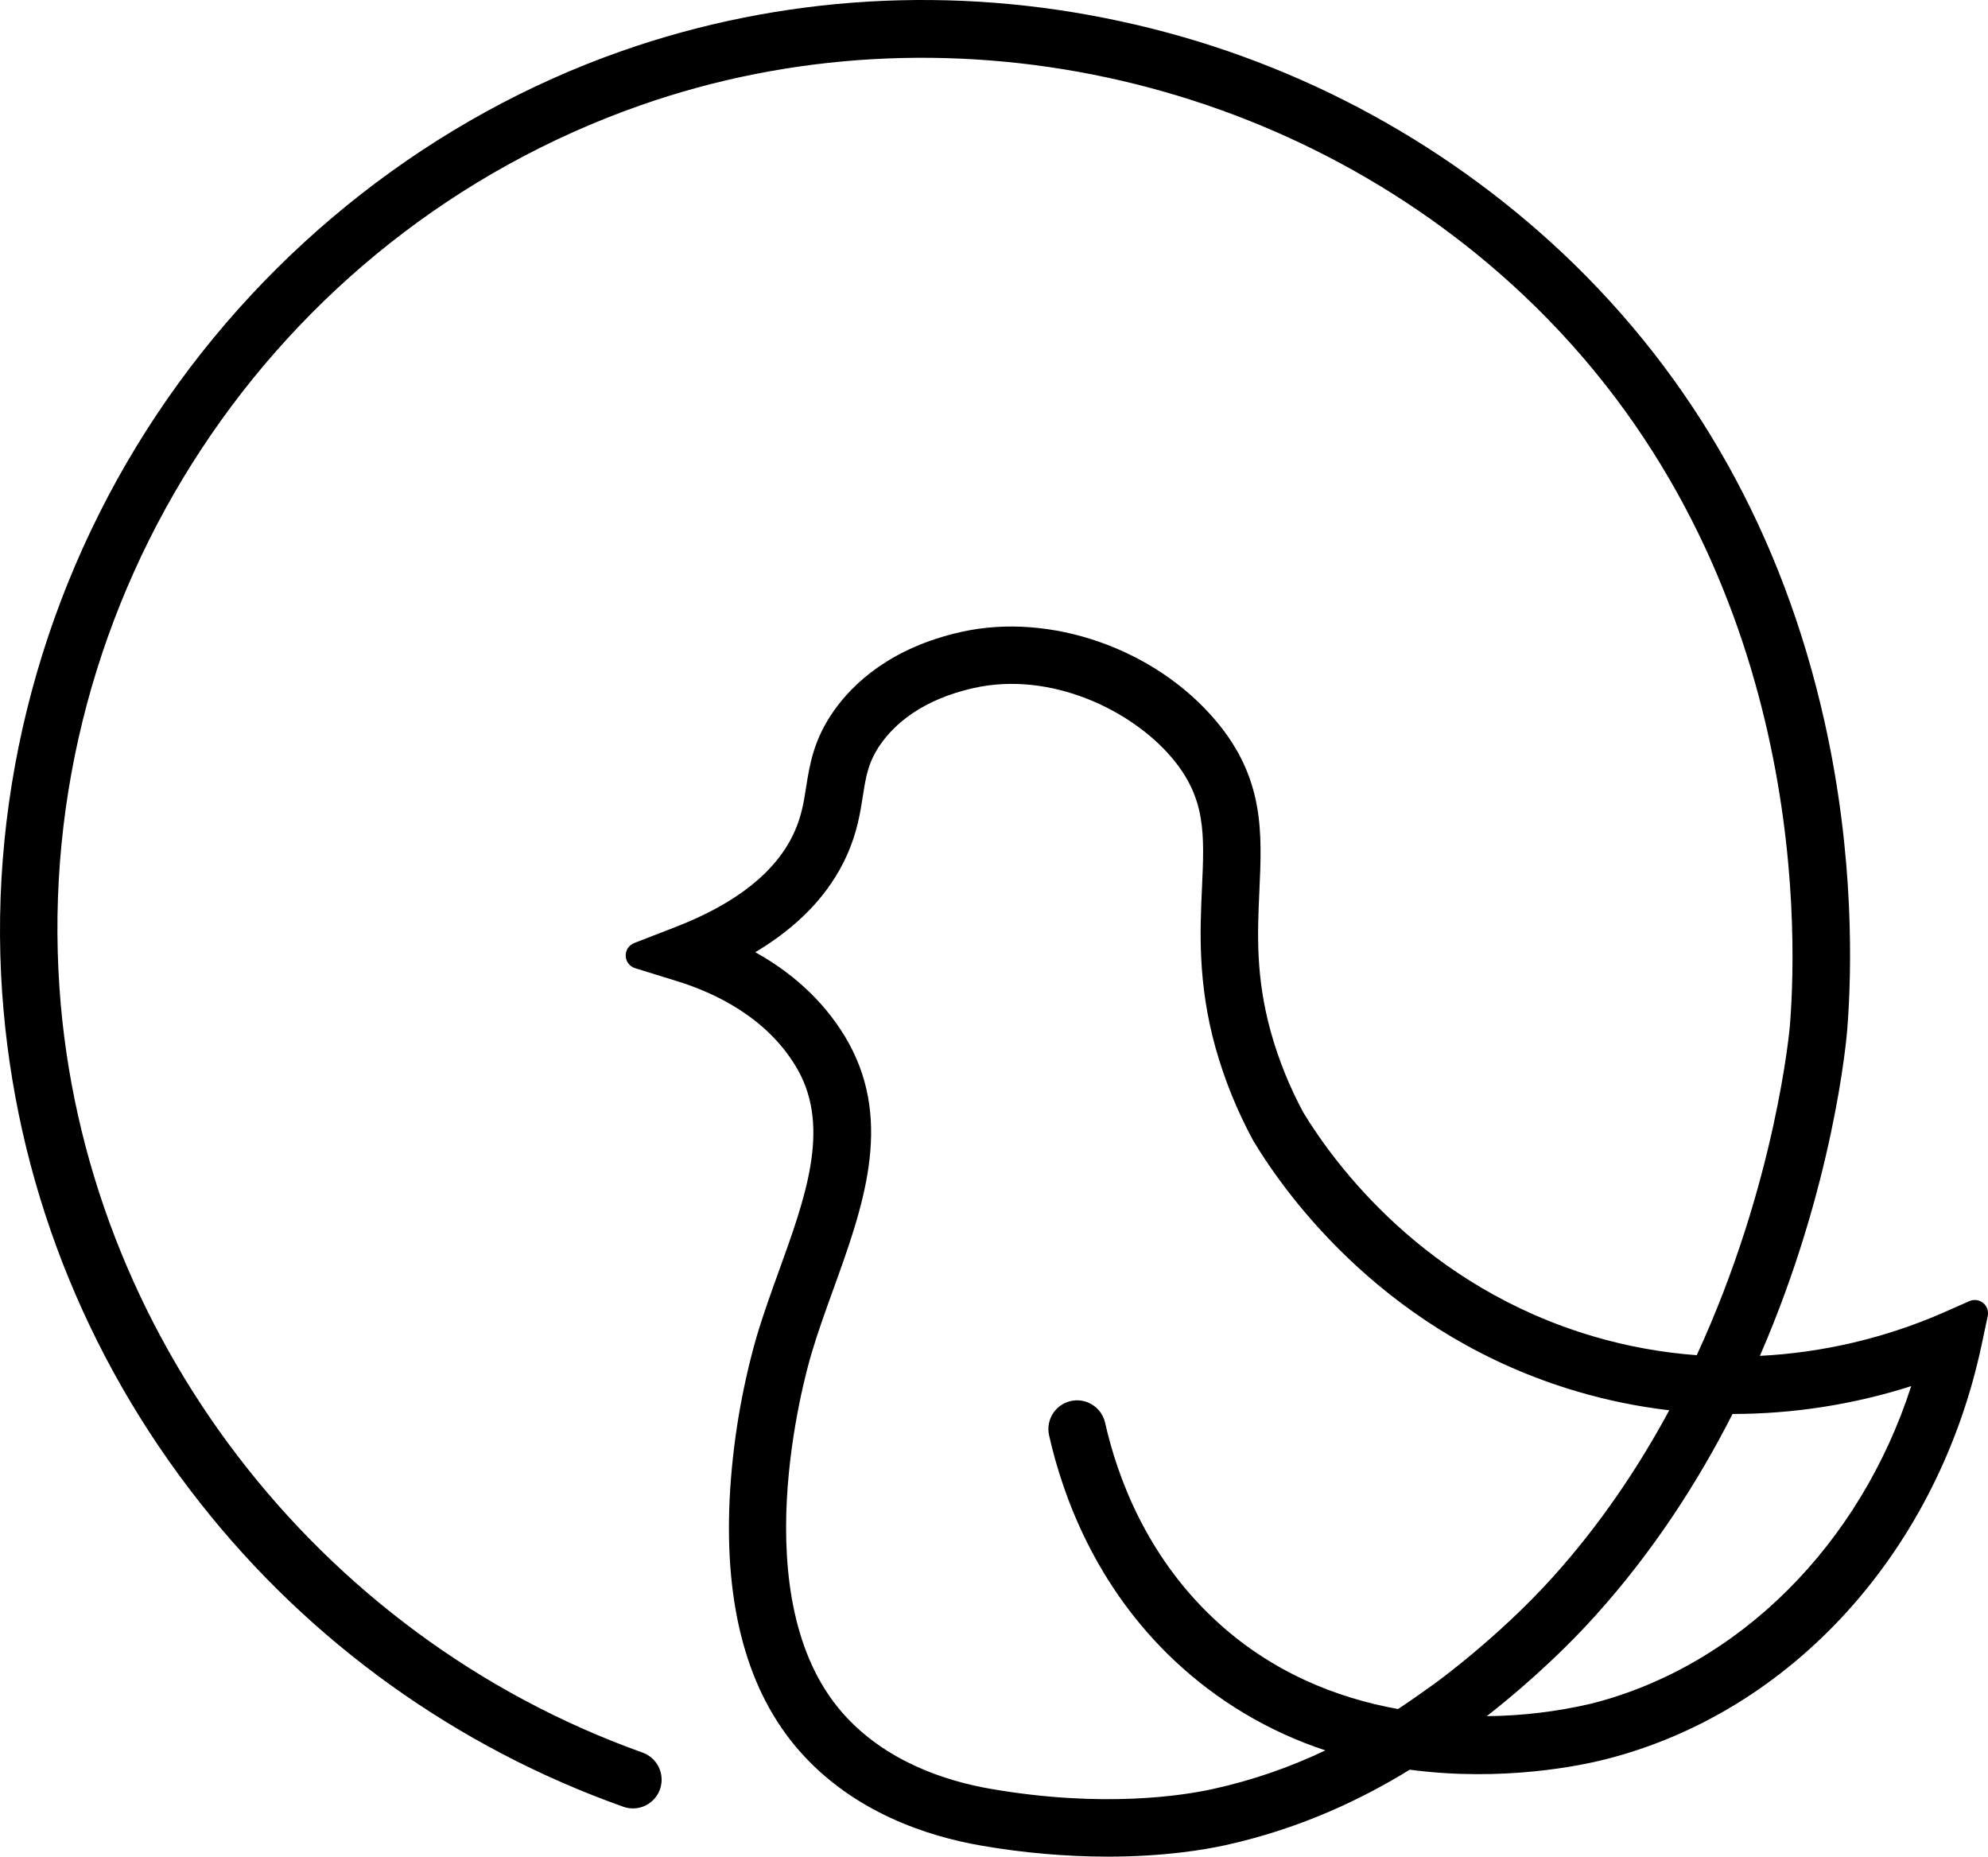
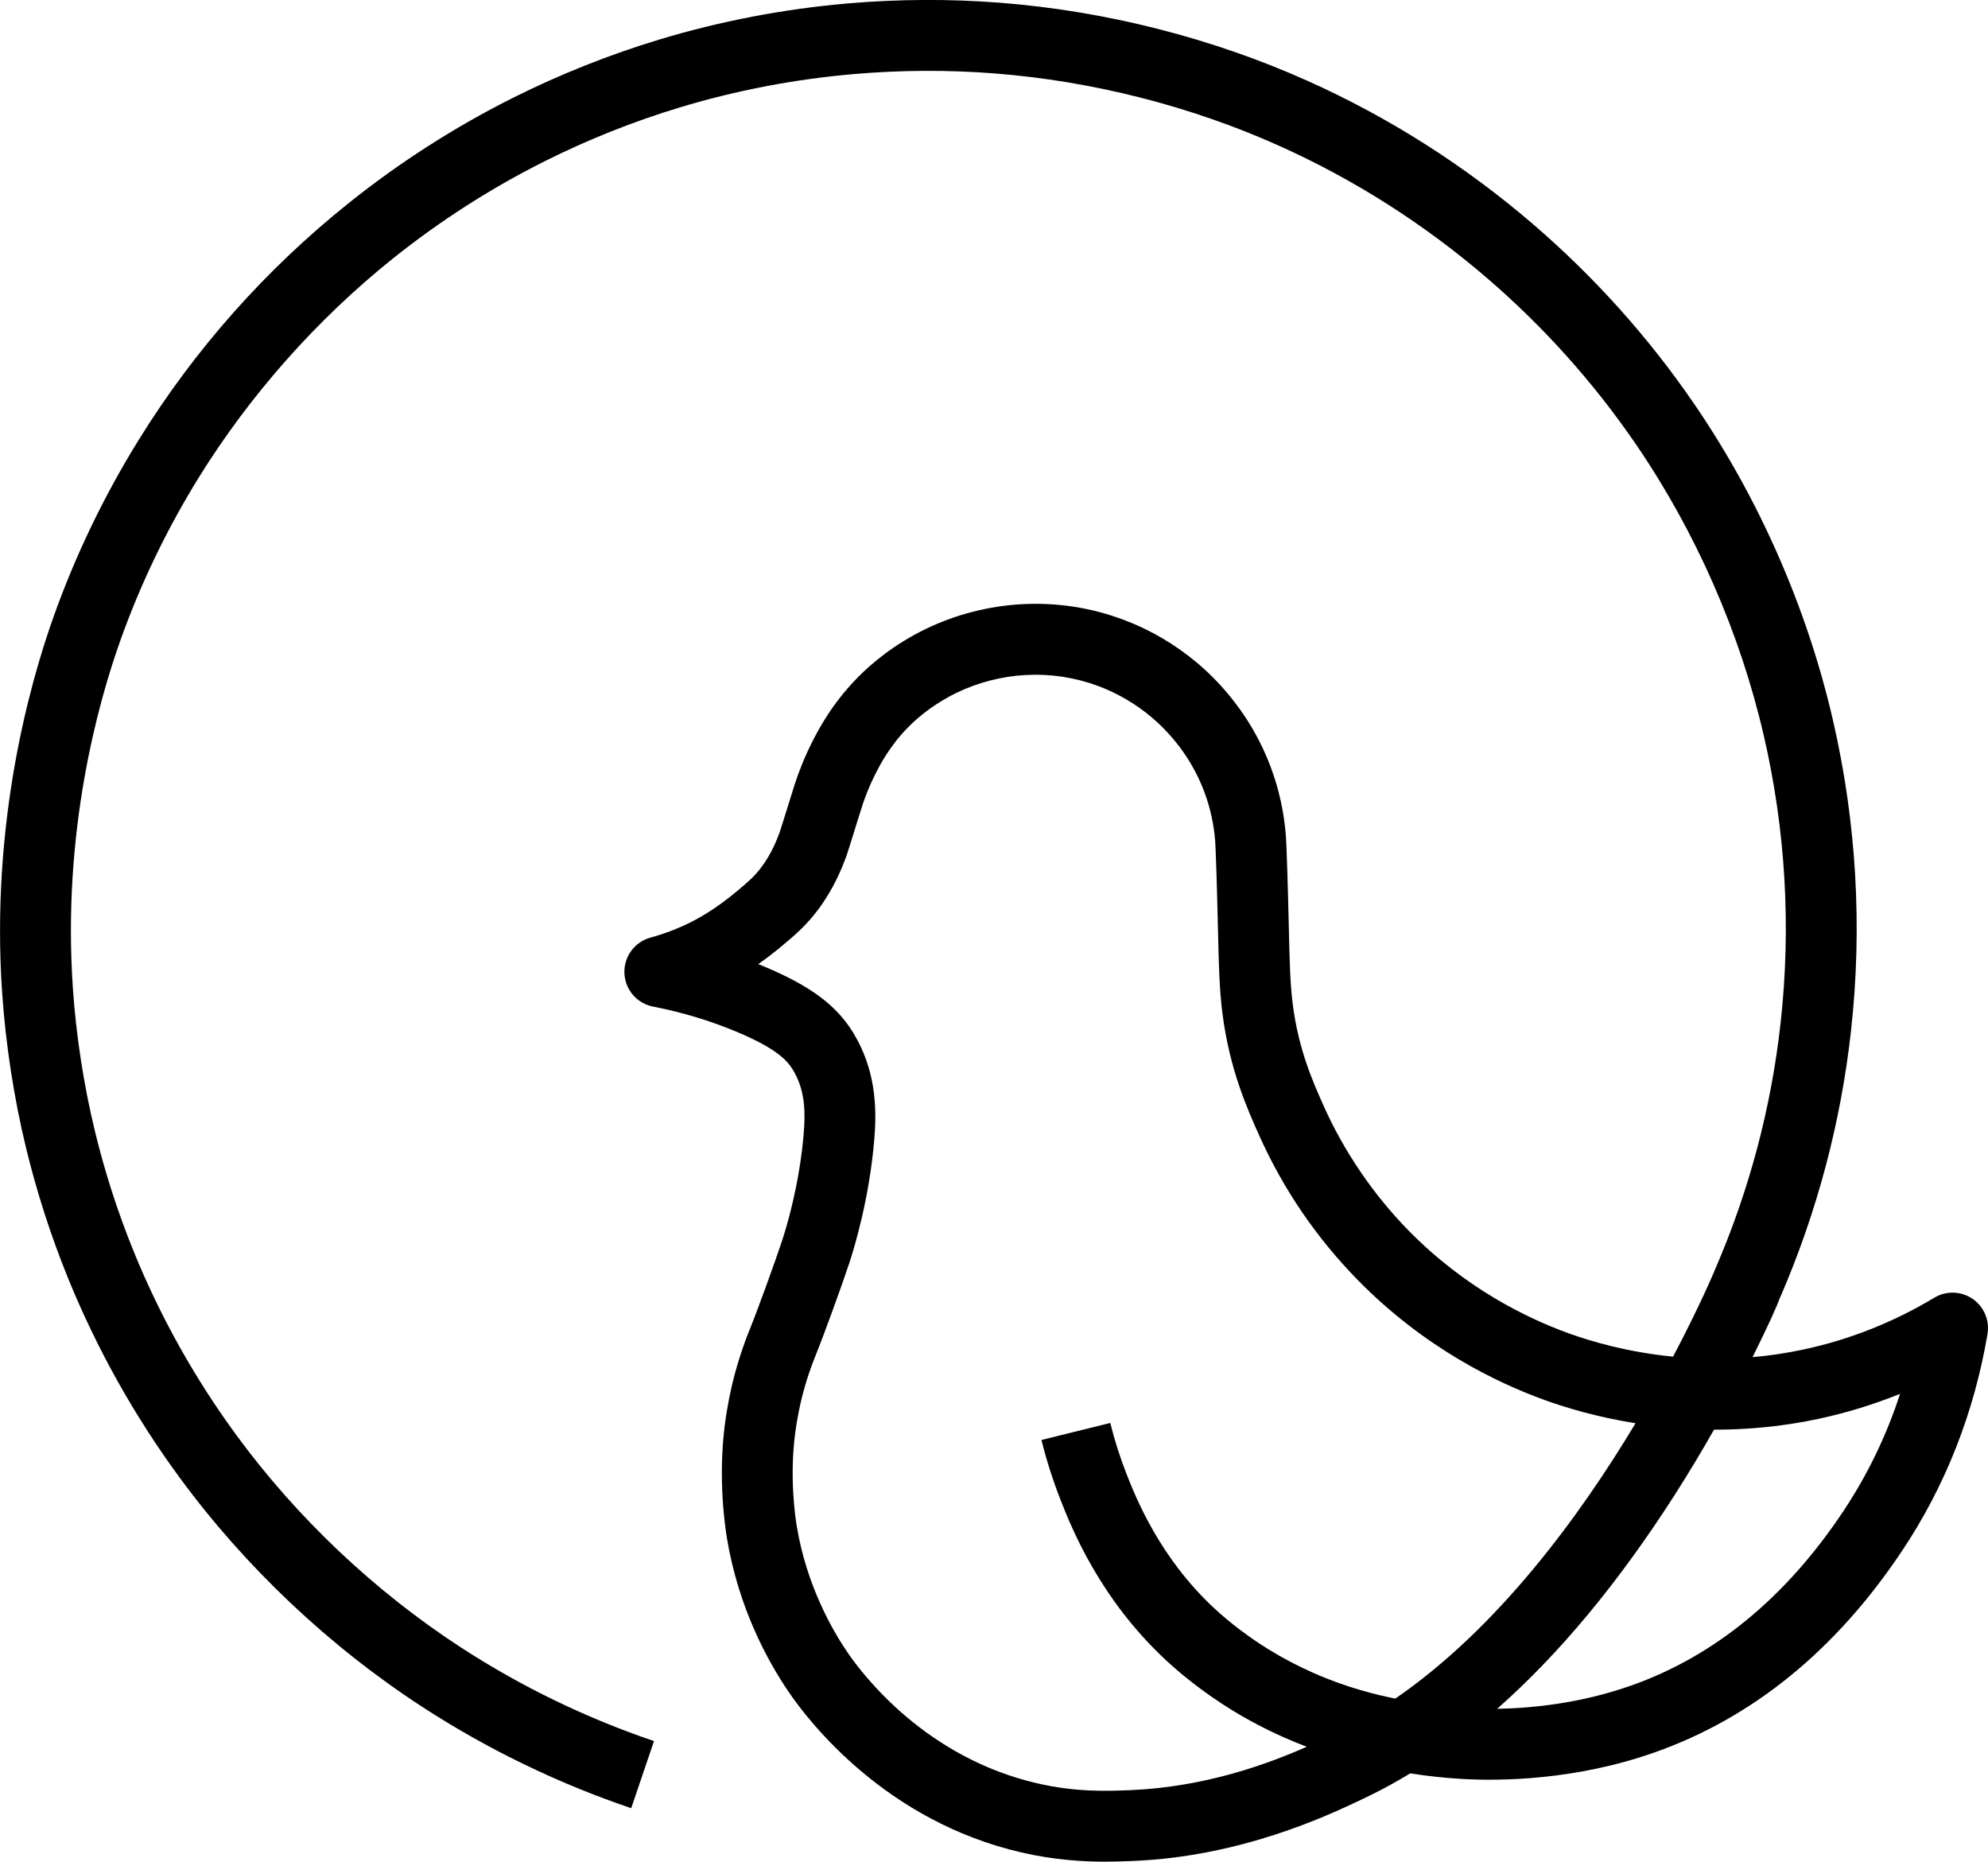
- <svg xmlns="http://www.w3.org/2000/svg" viewBox="0 0 1126.08 1051.56">
-   <g id="Layer_2" data-name="Layer 2">
-     <g id="Layer_1-2" data-name="Layer 1">
-       <path d="M627.36,1051.56a422.4,422.4,0,0,1-71.66-6.28c-30.11-5.2-72.45-18.76-103.13-53.89-29-33.15-42.18-81-39.28-142.29a411,411,0,0,1,15.12-91.5c3.77-12.78,8.4-25.6,12.88-38,14.89-41.22,28.95-80.16,11-113-.67-1.22-1.44-2.51-1.48-2.58-16.79-27.89-45.77-41.64-67.12-48.26l-24-7.43a7.53,7.53,0,0,1-.49-14.2l23.43-9.09C417.3,511.63,440,493.49,450,471.15c4.07-9,5.31-17,6.63-25.42,2-12.58,4.21-26.83,15.72-43.18,10.89-15.45,32.26-35.74,72.19-44.66,50.5-11.27,109.83,9.5,144.32,50.5,27.42,32.59,26,63.43,24.51,96.07-1.09,23.89-2.22,48.59,6.47,80A222.55,222.55,0,0,0,738.2,630c17.65,29.08,68.62,98.82,164.72,127a280.42,280.42,0,0,0,58.17,10.55c45.16-97.84,52.71-185.71,52.81-187,4.67-59.17,7.57-263.87-151-413.45C730.05,41.83,533.72-.35,362.71,59.67c-209.06,73.39-344.36,279.1-329,500.26C47.21,754.71,179.13,926.64,363.91,992.59A16.31,16.31,0,0,1,374,1012.92h0a16.24,16.24,0,0,1-20.84,10.41A531.43,531.43,0,0,1,113.59,851.5C47.4,767.75,8.54,667.71,1.22,562.18-6.73,447.6,24.44,331.21,89,234.44c63.56-95.3,157-168.27,263-205.48C442.25-2.75,540.26-8.55,635.38,12.2A527.62,527.62,0,0,1,885.23,143.45C960,214,1009.91,303.25,1033.48,408.69c17.13,76.63,15.42,142.19,12.87,174.45-.41,5.17-7.56,88.4-49.48,184.79a297.48,297.48,0,0,0,103-24.09l15.67-6.92a7.52,7.52,0,0,1,10.4,8.44l-3.57,16.76C1110.23,819,1084,871,1046.62,912.4c-37.82,41.85-85.32,70.92-137.36,84.07-13.42,3.39-57.86,12.87-110.74,5.84-25.68,15.78-60.54,33.14-104.78,42.83C682.51,1047.6,659.41,1051.56,627.36,1051.56ZM427.84,539.31c18.68,10.4,37.48,25.67,50.94,48,0,.07,1.14,1.92,2.1,3.68,25,45.68,7.71,93.45-9,139.64-4.32,12-8.78,24.31-12.27,36.15-4.14,14-38.77,138.8,17.45,203.17,24.4,27.93,59.23,38.92,84.15,43.22,63.68,11,109,3.75,125.53.14a294.38,294.38,0,0,0,64-21.94,229.21,229.21,0,0,1-85.5-50.88c-44.57-41.93-63.23-93-71-127.56a16.26,16.26,0,0,1,13.36-19.63h0A16.29,16.29,0,0,1,626,805.92c6.82,30.18,23,74.65,61.56,110.89,32.31,30.4,69.8,44.93,104.34,51.15,7.9-5.22,14.78-10.15,20.68-14.38.35-.25,35.94-25.93,66.76-60.09,27.07-30,48.79-62.49,66.19-94.75a310.54,310.54,0,0,1-51.75-10.52C786.31,756.71,729.55,678.59,710.13,646.47l-.4-.72a255,255,0,0,1-21.29-52.61c-10.07-36.4-8.7-66.21-7.6-90.16,1.39-30.58,2.32-50.78-16.91-73.64-22.79-27.09-68.68-49.42-112.32-39.67-29.79,6.64-45.08,20.87-52.67,31.63-7.14,10.14-8.41,18.25-10.17,29.47-1.51,9.69-3.23,20.68-9.09,33.72C469.94,506.17,452.57,524.53,427.84,539.31ZM981.37,800.84c-19.59,38.55-45,78-77.88,114.45-22.88,25.36-47.6,46-61.31,56.69a269.33,269.33,0,0,0,59.11-7.07c83.78-21.17,152.44-90.24,181.29-179.84a333.71,333.71,0,0,1-101.21,15.77Z" />
-     </g>
-   </g>
+ <svg xmlns="http://www.w3.org/2000/svg" id="Layer_1" viewBox="0 0 1000 936.24">
+   <path d="M556.08,936.24c-11.36,0-25.84-.85-42.28-4.64-68.34-15.76-106.83-65.68-117-80.61-10.97-16.09-25.26-42.52-31.08-77.09-1.12-6.68-4.53-30.53-1.15-57.15,1.26-9.95,3.23-18.49,4.01-21.71,1.31-5.35,2.87-10.71,4.64-15.94,1.84-5.44,3.43-9.37,3.96-10.67,4.3-10.65,12.77-34.04,16.2-44.42,2.01-6.06,8.72-27.87,10.89-53.85,.83-9.93,.87-20.48-4.38-30.31-.33-.61-.68-1.23-1.04-1.83v-.02c-3.09-5-8.6-10.79-27.79-18.89-13.48-5.69-27.79-10.03-42.55-12.89-8.13-1.58-14.11-8.55-14.42-16.83s5.12-15.68,13.12-17.87c7.48-2.04,14.75-4.88,21.59-8.42,3.16-1.64,11.57-6.32,21.13-14.28,6.03-5.02,9.36-7.79,13.01-12.64,5.1-6.77,7.66-13.45,9.18-17.44,.47-1.3,2.83-8.9,6.11-19.42l.11-.36c1.32-4.24,2.68-8.61,5.04-14.44,1.5-3.75,3.23-7.58,5.11-11.29,2.91-5.72,9.71-19.11,23.09-32.68,6.58-6.67,17.76-16.26,33.67-24.04,15.13-7.4,32.04-11.78,48.9-12.67,17.43-.92,34.52,1.69,50.8,7.76,13.69,5.1,26.32,12.52,37.55,22.03,12.73,10.79,23.45,24.35,31.02,39.23,4.06,7.98,7.26,16.4,9.53,25.03,3.5,13.31,3.91,23.98,4.06,28,.64,16.68,.94,29.83,1.19,40.38,.41,17.66,.65,28.32,1.99,38.85,2.9,22.88,10.3,39.37,15.7,51.4,10.21,22.76,24.86,44.24,42.35,62.12,28.48,29.1,59.71,44.31,80.89,51.94,11.68,4.21,29.88,9.47,52.35,11.68,13.61-25.75,20.97-43.44,21.19-43.99,.04-.11,.09-.22,.14-.32,17.01-39.37,28.04-80.91,32.76-123.47,5.36-48.33,2.54-96.89-8.41-144.35-12.01-52.11-34.38-102.99-64.67-147.15-21.16-30.85-46.36-58.91-74.91-83.41-31.64-27.15-66.81-49.48-104.54-66.38-44.48-19.92-93.9-32.46-142.93-36.27-23.37-1.82-47.15-1.71-70.67,.33-29.81,2.57-59.27,8.22-87.58,16.77-23.25,7.03-46.09,16.12-67.87,27.02-27.12,13.57-52.93,30.12-76.7,49.17-38.03,30.48-71.64,68.39-97.21,109.63-16.12,25.99-29.45,53.66-39.64,82.25-11.23,31.51-29.27,96.13-23.89,174.77,1.63,23.89,5.46,48.75,11.06,71.88,5,20.66,11.6,41.11,19.61,60.78,13.31,32.68,30.7,63.75,51.68,92.34,30.54,41.62,69.57,78.49,112.86,106.64,30.14,19.6,62.81,35.44,97.11,47.09l-11.46,33.76c-37.1-12.59-72.46-29.74-105.09-50.96-46.86-30.47-89.1-70.39-122.16-115.44-22.72-30.95-41.54-64.59-55.96-99.99-8.68-21.3-15.82-43.46-21.24-65.84-6.07-25.06-10.21-51.98-11.98-77.84-5.82-85.08,13.72-155.04,25.88-189.17,11.03-30.96,25.47-60.93,42.92-89.07,28.07-45.28,63.47-85.2,105.21-118.66,25.73-20.62,53.67-38.53,83.04-53.23,23.59-11.8,48.32-21.65,73.51-29.26,30.66-9.27,62.57-15.38,94.82-18.17,25.45-2.2,51.19-2.32,76.5-.35,53.06,4.12,106.57,17.7,154.74,39.28,40.86,18.3,78.94,42.48,113.19,71.86,30.9,26.52,58.19,56.9,81.1,90.3,32.79,47.81,57,102.89,70,159.31,11.85,51.38,14.91,103.96,9.1,156.29-5.11,46.08-17.05,91.05-35.47,133.68l-.05-.02c-1.75,4.82-5.54,13.33-13.7,29.83-.1,.2-.2,.4-.3,.61,8.29-.72,16.88-1.97,25.7-3.86,23.13-4.96,45.25-13.72,65.72-26.03,5.97-3.59,13.48-3.37,19.23,.55s8.69,10.84,7.53,17.71c-6.74,39.66-21.16,76.31-42.88,108.9-33.29,49.99-75.24,84.15-124.66,101.54-39.76,13.99-77.24,14.37-96.05,13.36-10.03-.54-19.34-1.69-26.79-2.85-6.01,3.66-12.06,7.02-18.15,10.07-.34,.17-.71,.36-1.1,.54h0c-2.07,1.04-4.2,2.07-6.33,3.07-16.33,7.69-59.7,28.14-113.71,30.36-3.87,.16-8.58,.35-14.01,.35Zm-126.81-416.75s.02,.04,.03,.06c.69,1.14,1.36,2.32,1.99,3.5,9.71,18.15,9.63,36.31,8.48,50.1-2.5,29.89-10.25,55.07-12.57,62.07-3.63,10.96-12.35,35.08-16.98,46.55-.45,1.11-1.75,4.31-3.25,8.76-1.44,4.26-2.71,8.63-3.78,13-.5,2.04-2.21,9.36-3.27,17.71-2.76,21.78,.02,41.28,.94,46.74,5,29.69,18.05,52.17,25.39,62.93,8.33,12.22,39.83,53.09,95.56,65.94,19.62,4.52,35.34,3.88,46.82,3.41,37.92-1.56,69.58-13.39,88.69-21.81-3.58-1.36-7.3-2.87-11.12-4.56-9.45-4.18-18.54-8.96-27.03-14.21-14.92-9.24-26.01-18.57-32.68-24.77-33.62-31.25-47.72-67.14-53.03-80.66-3.84-9.79-7.07-19.91-9.58-30.09l34.61-8.55c2.14,8.66,4.89,17.28,8.16,25.61,4.5,11.45,16.44,41.85,44.12,67.57,7.79,7.24,17.45,14.55,27.18,20.58,6.99,4.33,14.84,8.45,22.68,11.92,17.54,7.76,32.34,11.11,41.23,12.94,51.78-35.56,93.06-92.15,120.84-138.48-19.12-3.04-34.75-7.72-45.57-11.62-24.68-8.89-61.08-26.62-94.28-60.54-20.7-21.15-37.32-45.53-49.4-72.46-5.96-13.28-14.97-33.36-18.54-61.51-1.57-12.35-1.84-24.35-2.26-42.51-.24-10.44-.54-23.43-1.17-39.84-.12-3.23-.41-10.78-2.92-20.31-1.62-6.18-3.92-12.21-6.83-17.93-6.87-13.5-15.92-22.79-22.3-28.19-7.95-6.74-17.27-12.21-26.95-15.82-11.68-4.35-23.95-6.23-36.47-5.56-12.11,.64-24.26,3.78-35.12,9.09-8.89,4.35-17.4,10.4-23.95,17.05-9.49,9.62-14.35,19.19-16.69,23.79-1.4,2.75-2.68,5.59-3.82,8.44-1.84,4.54-2.88,7.87-4.08,11.73l-.09,.3c-4.85,15.59-6.14,19.73-6.86,21.61-1.91,4.99-5.88,15.38-14.02,26.18-6.14,8.14-11.94,12.97-18.66,18.57-3.96,3.3-7.77,6.16-11.29,8.62,1.17,.47,2.33,.95,3.49,1.44,22.98,9.71,35.81,19.3,44.29,33.11l.06,.1Zm432.91,199.48c-5.85,10.31-12.51,21.49-19.91,33.04-28.2,44.01-58.03,79.9-89.16,107.35,17.46-.29,41.87-2.72,67.27-11.65,41.97-14.76,77.9-44.26,106.82-87.67,12.18-18.29,21.73-38.06,28.57-59.08-13.28,5.36-27,9.57-41.04,12.58-18.54,3.97-36.24,5.47-52.55,5.44Z" />
</svg>
